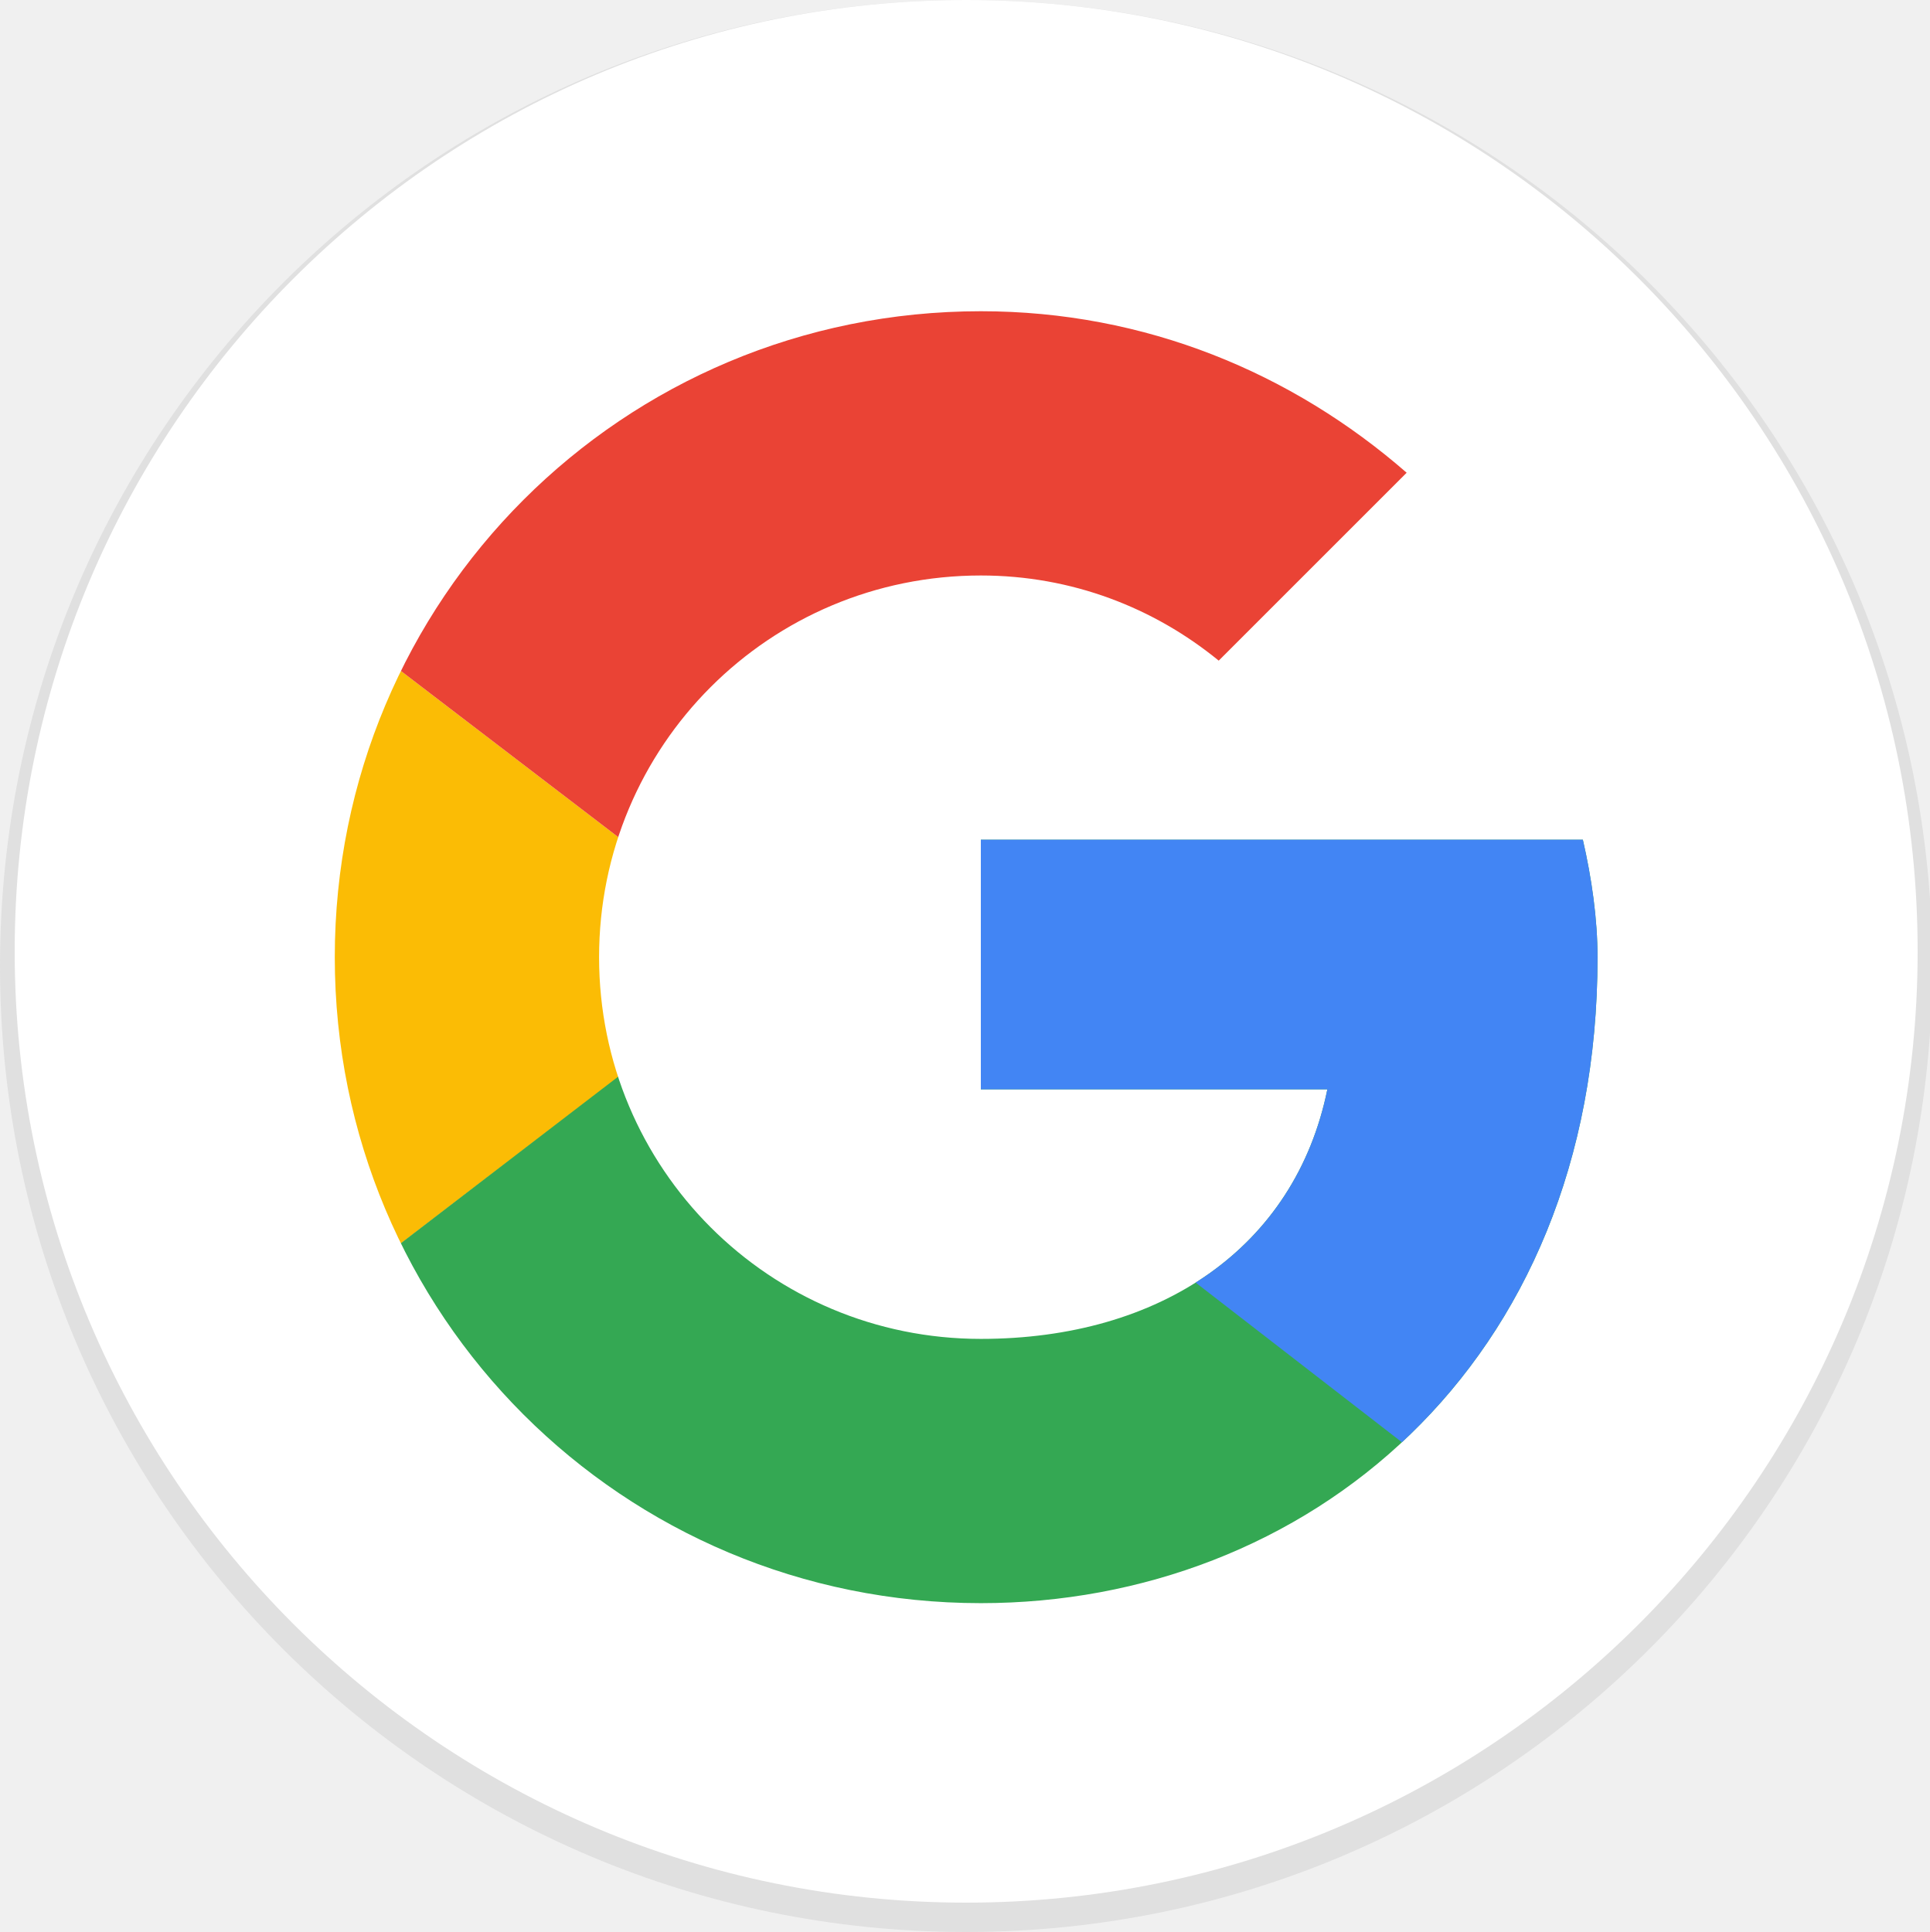
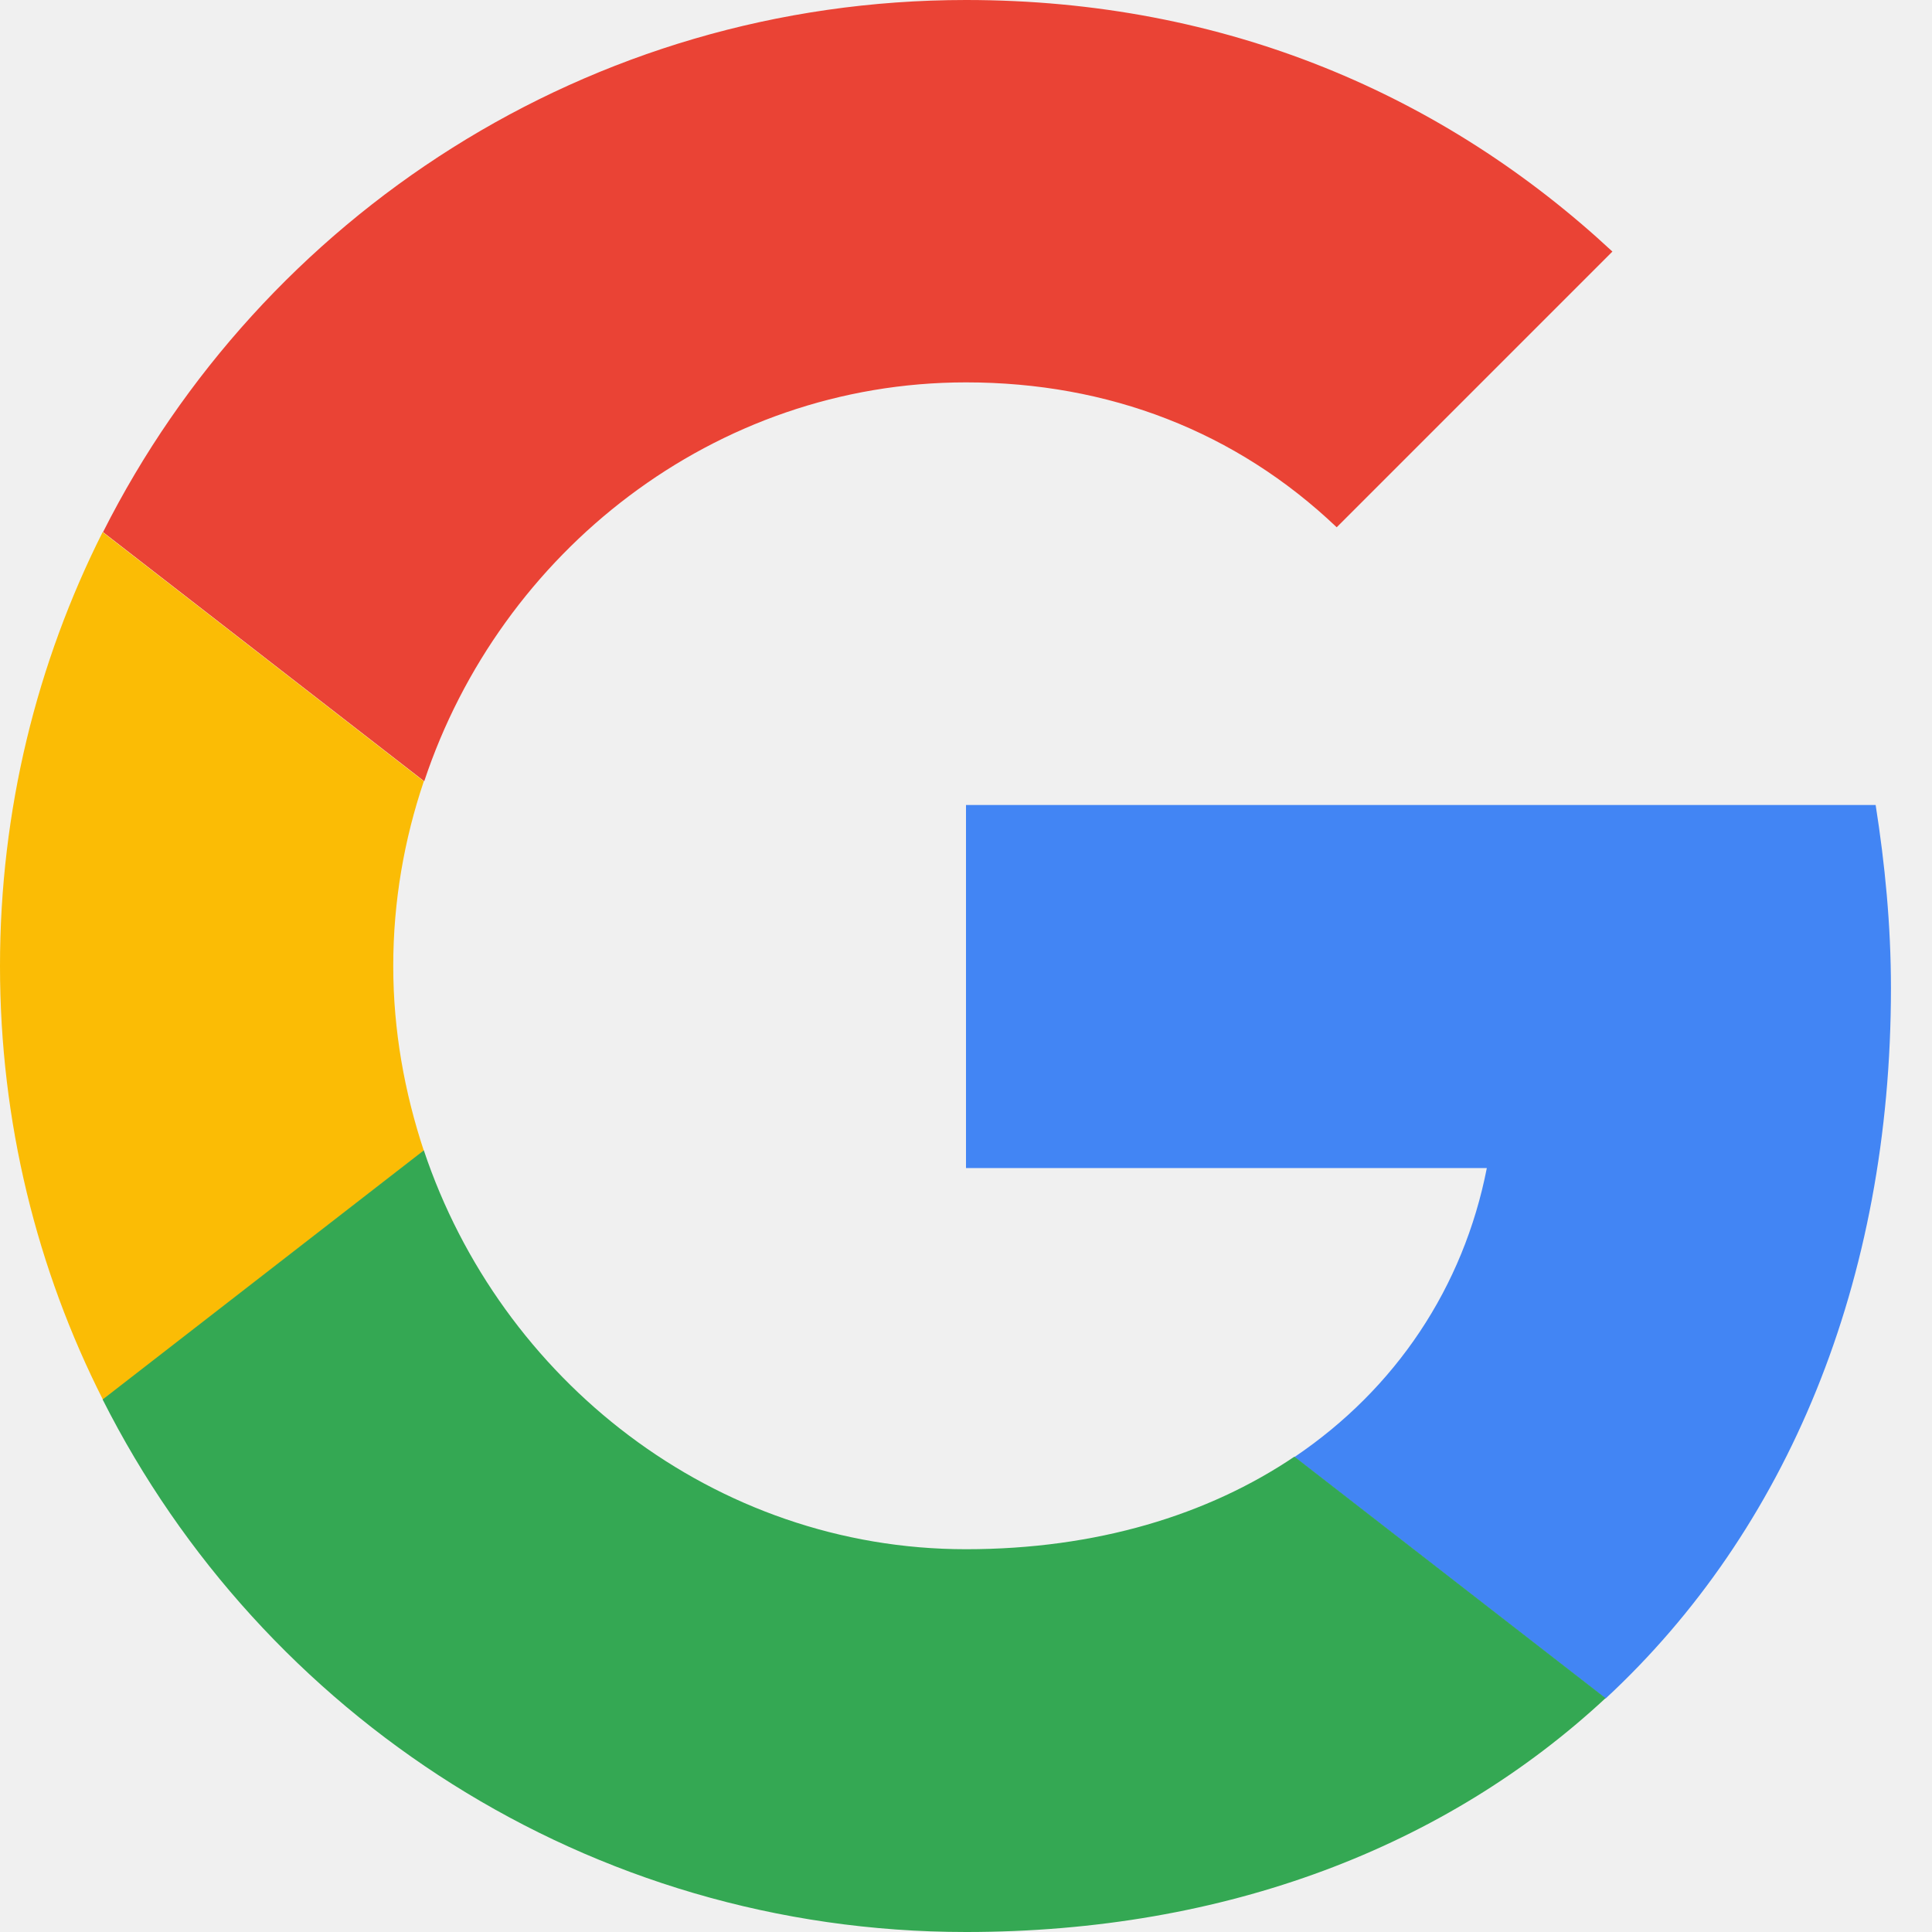
- <svg xmlns="http://www.w3.org/2000/svg" xmlns:xlink="http://www.w3.org/1999/xlink" id="Слой_1" viewBox="-380.2 274.7 65.7 65.8">
-   <style>.st0{fill:#e0e0e0}.st1{fill:#fff}.st2{clip-path:url(#SVGID_2_);fill:#fbbc05}.st3{clip-path:url(#SVGID_4_);fill:#ea4335}.st4{clip-path:url(#SVGID_6_);fill:#34a853}.st5{clip-path:url(#SVGID_8_);fill:#4285f4}</style>
-   <circle class="st0" cx="-347.3" cy="307.6" r="32.9" />
-   <circle class="st1" cx="-347.3" cy="307.1" r="32.4" />
-   <g>
-     <defs>
-       <path id="SVGID_1_" d="M-326.3 303.3h-20.5v8.5h11.8c-1.1 5.4-5.7 8.5-11.8 8.5-7.2 0-13-5.8-13-13s5.8-13 13-13c3.1 0 5.9 1.1 8.1 2.9l6.4-6.4c-3.9-3.4-8.9-5.5-14.5-5.5-12.2 0-22 9.8-22 22s9.8 22 22 22c11 0 21-8 21-22 0-1.3-.2-2.7-.5-4z" />
-     </defs>
-     <clipPath id="SVGID_2_">
-       <use xlink:href="#SVGID_1_" overflow="visible" />
-     </clipPath>
-     <path class="st2" d="M-370.8 320.3v-26l17 13z" />
-     <defs>
-       <path id="SVGID_3_" d="M-326.3 303.3h-20.5v8.5h11.8c-1.1 5.4-5.7 8.5-11.8 8.5-7.2 0-13-5.8-13-13s5.8-13 13-13c3.1 0 5.9 1.1 8.1 2.9l6.4-6.4c-3.9-3.4-8.9-5.5-14.5-5.5-12.2 0-22 9.8-22 22s9.8 22 22 22c11 0 21-8 21-22 0-1.3-.2-2.7-.5-4z" />
-     </defs>
-     <clipPath id="SVGID_4_">
-       <use xlink:href="#SVGID_3_" overflow="visible" />
-     </clipPath>
-     <path class="st3" d="M-370.8 294.3l17 13 7-6.1 24-3.9v-14h-48z" />
-     <g>
-       <defs>
-         <path id="SVGID_5_" d="M-326.3 303.3h-20.5v8.5h11.8c-1.1 5.4-5.7 8.5-11.8 8.5-7.2 0-13-5.8-13-13s5.8-13 13-13c3.1 0 5.9 1.1 8.1 2.9l6.4-6.4c-3.9-3.4-8.9-5.5-14.5-5.5-12.2 0-22 9.8-22 22s9.8 22 22 22c11 0 21-8 21-22 0-1.3-.2-2.7-.5-4z" />
-       </defs>
-       <clipPath id="SVGID_6_">
-         <use xlink:href="#SVGID_5_" overflow="visible" />
-       </clipPath>
-       <path class="st4" d="M-370.8 320.3l30-23 7.9 1 10.1-15v48h-48z" />
-     </g>
-     <g>
-       <defs>
-         <path id="SVGID_7_" d="M-326.3 303.3h-20.5v8.5h11.8c-1.1 5.4-5.7 8.5-11.8 8.5-7.2 0-13-5.8-13-13s5.8-13 13-13c3.1 0 5.9 1.1 8.1 2.9l6.4-6.4c-3.9-3.4-8.9-5.5-14.5-5.5-12.2 0-22 9.8-22 22s9.8 22 22 22c11 0 21-8 21-22 0-1.3-.2-2.7-.5-4z" />
-       </defs>
-       <clipPath id="SVGID_8_">
-         <use xlink:href="#SVGID_7_" overflow="visible" />
-       </clipPath>
-       <path class="st5" d="M-322.8 331.3l-31-24-4-3 35-10z" />
-     </g>
-   </g>
+ <svg xmlns="http://www.w3.org/2000/svg" version="1.1" viewBox="0 0 48 48" style="display: block;">
+   <path fill="#EA4335" d="M24 9.5c3.54 0 6.71 1.22 9.21 3.6l6.85-6.85C35.9 2.38 30.47 0 24 0 14.62 0 6.51 5.38 2.56 13.22l7.98 6.19C12.43 13.72 17.74 9.5 24 9.5z" />
+   <path fill="#4285F4" d="M46.98 24.55c0-1.57-.15-3.09-.38-4.55H24v9.02h12.94c-.58 2.96-2.26 5.48-4.78 7.18l7.73 6c4.51-4.18 7.09-10.36 7.09-17.65z" />
+   <path fill="#FBBC05" d="M10.53 28.59c-.48-1.45-.76-2.99-.76-4.59s.27-3.14.76-4.59l-7.98-6.19C.92 16.46 0 20.12 0 24c0 3.88.92 7.54 2.56 10.78l7.97-6.19z" />
+   <path fill="#34A853" d="M24 48c6.48 0 11.93-2.13 15.89-5.81l-7.73-6c-2.15 1.45-4.92 2.3-8.16 2.3-6.26 0-11.57-4.22-13.47-9.91l-7.98 6.19C6.51 42.62 14.62 48 24 48z" />
+   <path fill="none" d="M0 0h48v48H0z" />
</svg>
